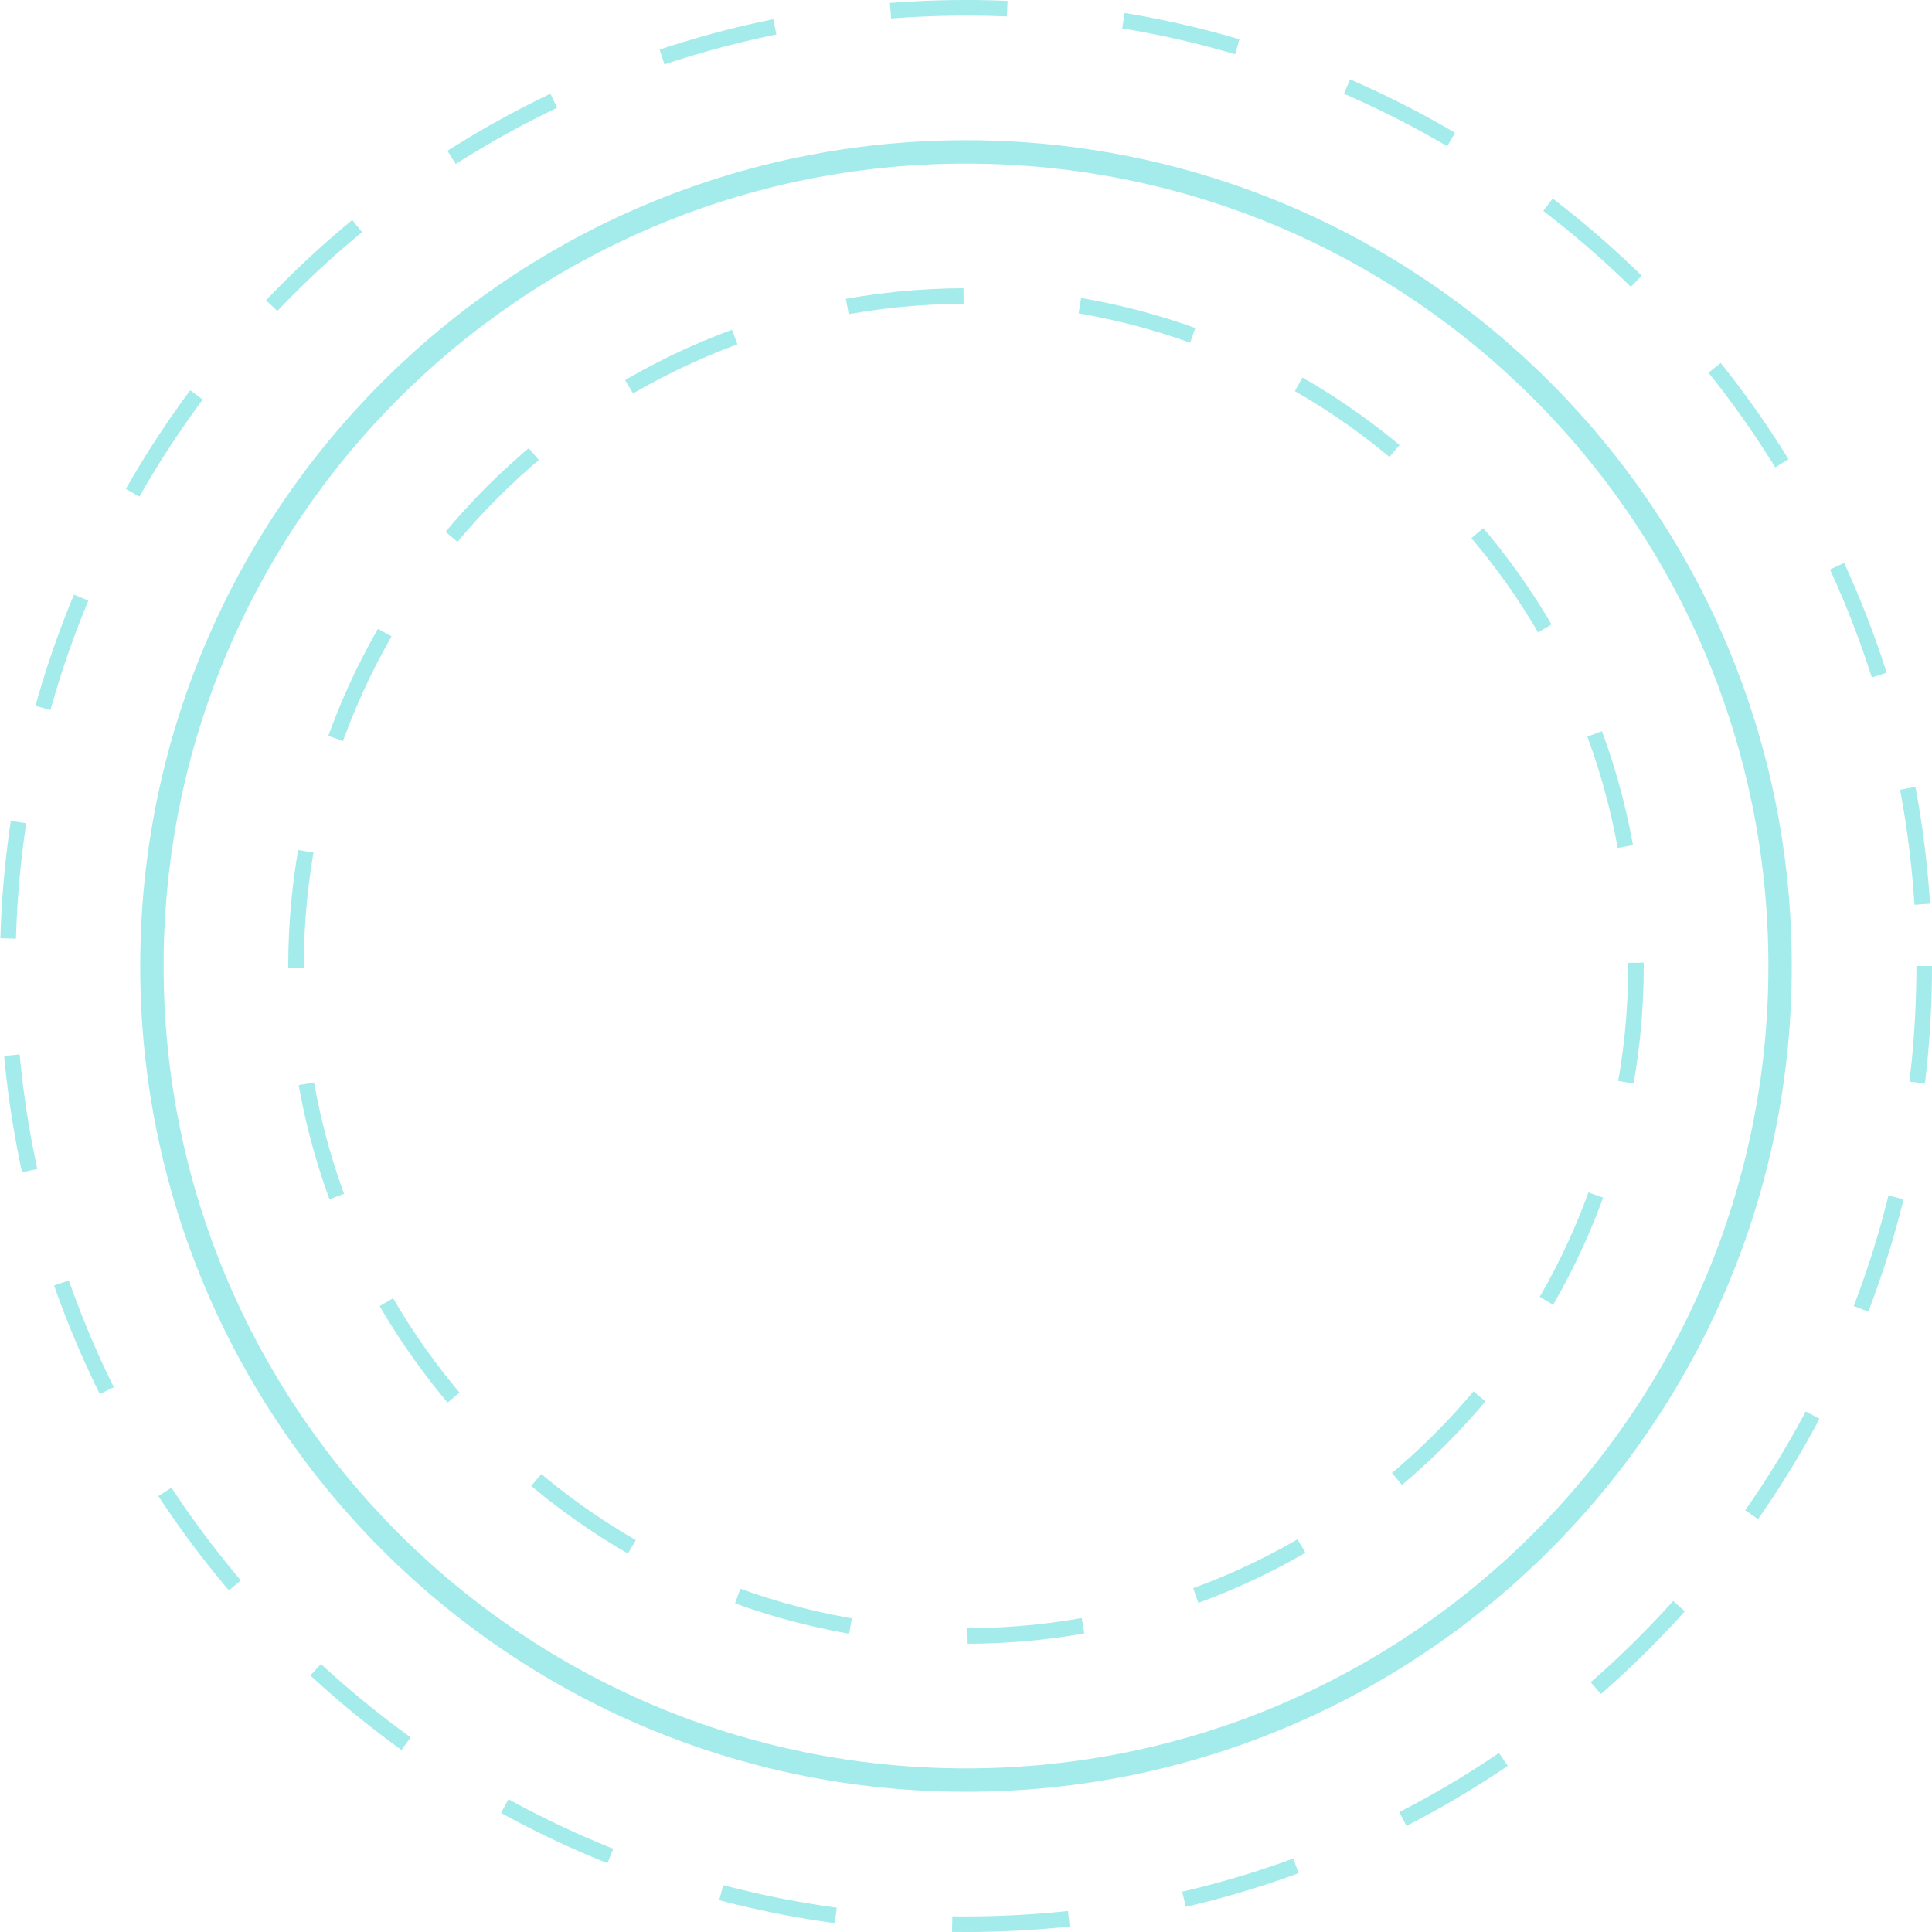
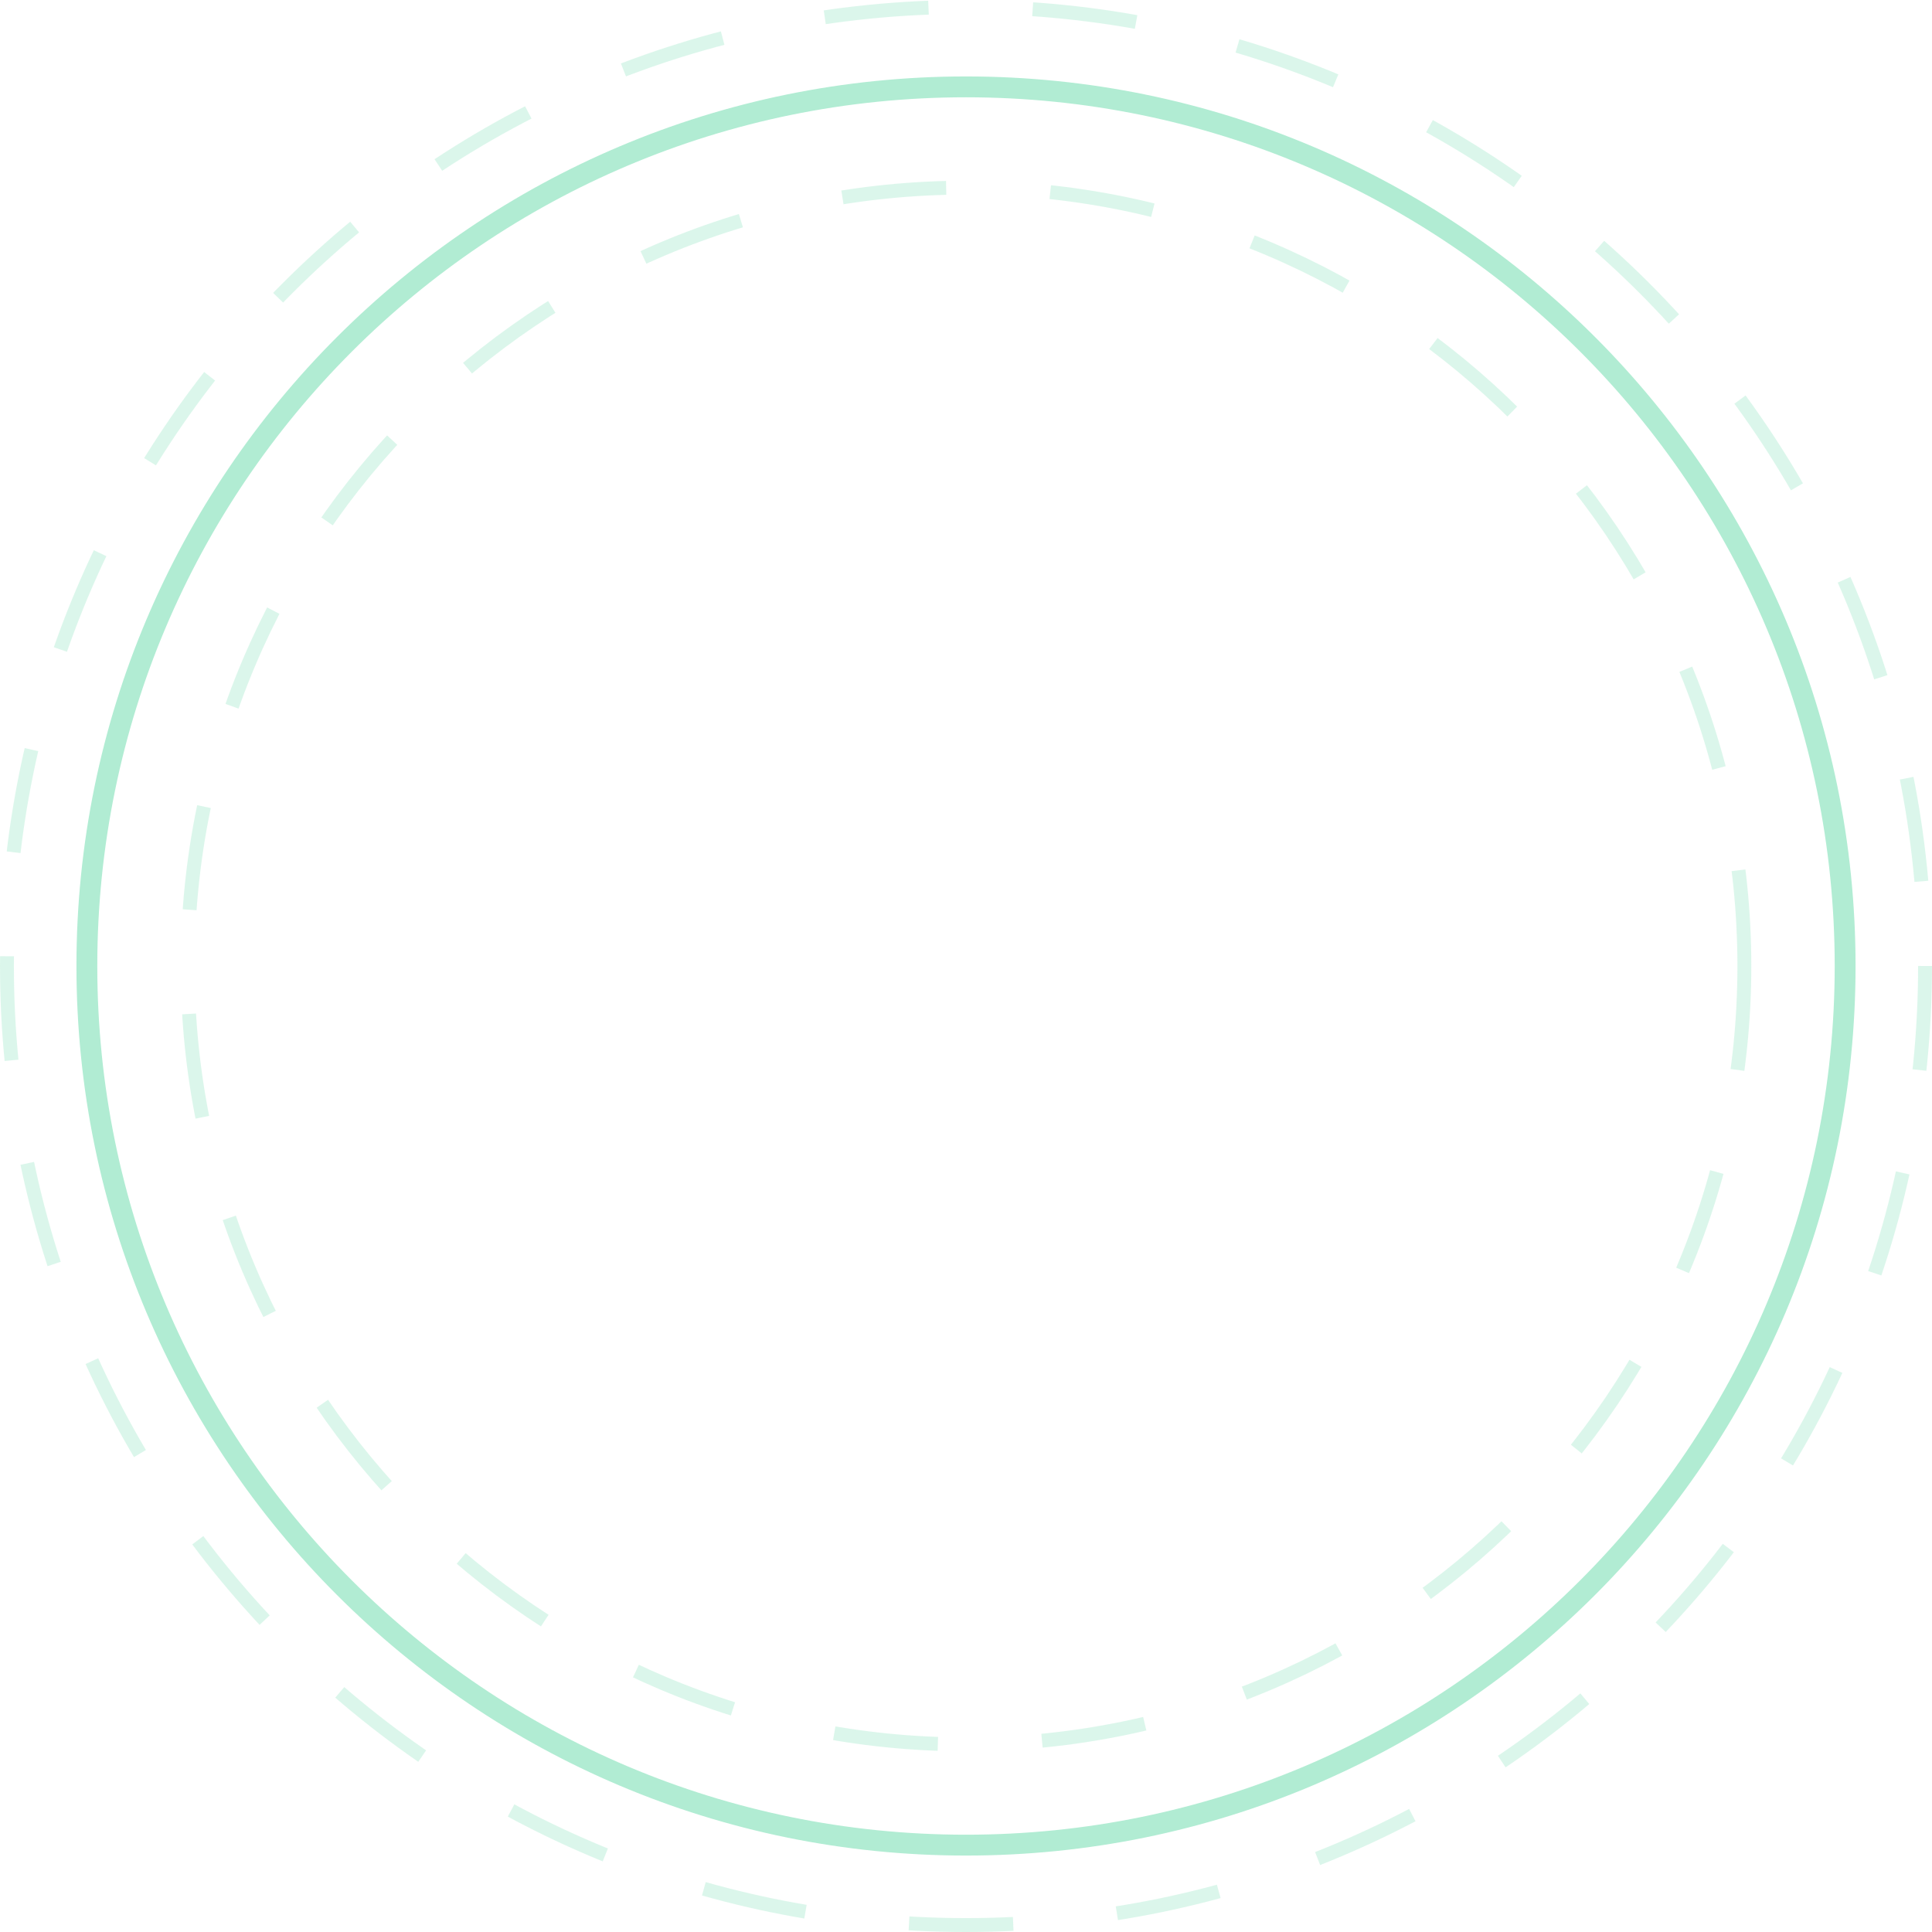
- <svg xmlns="http://www.w3.org/2000/svg" width="248" height="248" viewBox="0 0 248 248">
-   <g id="Group_228" data-name="Group 228" transform="translate(-104 -611)" opacity="0.594">
-     <g id="Ellipse_58" data-name="Ellipse 58" transform="translate(104 611)" fill="none" stroke="#6dd" stroke-width="2" stroke-dasharray="15">
-       <circle cx="124" cy="124" r="124" stroke="none" />
-       <circle cx="124" cy="124" r="123" fill="none" />
+ <svg xmlns="http://www.w3.org/2000/svg" width="278" height="278" viewBox="0 0 278 278">
+   <g id="Group_79" data-name="Group 79" transform="translate(-48 -703)" opacity="0.388">
+     <g id="Ellipse_58" data-name="Ellipse 58" transform="translate(48 703)" fill="none" stroke="#35ce8d" stroke-width="2" stroke-dasharray="15" opacity="0.451">
+       <circle cx="139" cy="139" r="139" stroke="none" />
+       <circle cx="139" cy="139" r="138" fill="none" />
    </g>
-     <g id="Ellipse_60" data-name="Ellipse 60" transform="translate(141 648)" fill="none" stroke="#6dd" stroke-width="2" stroke-dasharray="15">
-       <circle cx="87" cy="87" r="87" stroke="none" />
-       <circle cx="87" cy="87" r="86" fill="none" />
+     <g id="Ellipse_60" data-name="Ellipse 60" transform="translate(74 729)" fill="none" stroke="#35ce8d" stroke-width="2" stroke-dasharray="15" opacity="0.451">
+       <circle cx="113" cy="113" r="113" stroke="none" />
+       <circle cx="113" cy="113" r="112" fill="none" />
    </g>
-     <g id="Ellipse_59" data-name="Ellipse 59" transform="translate(122 629)" fill="none" stroke="#6dd" stroke-width="3">
-       <circle cx="106" cy="106" r="106" stroke="none" />
-       <circle cx="106" cy="106" r="104.5" fill="none" />
+     <g id="Ellipse_59" data-name="Ellipse 59" transform="translate(59 714)" fill="none" stroke="#35ce8d" stroke-width="3">
+       <circle cx="128" cy="128" r="128" stroke="none" />
+       <circle cx="128" cy="128" r="126.5" fill="none" />
    </g>
  </g>
</svg>
